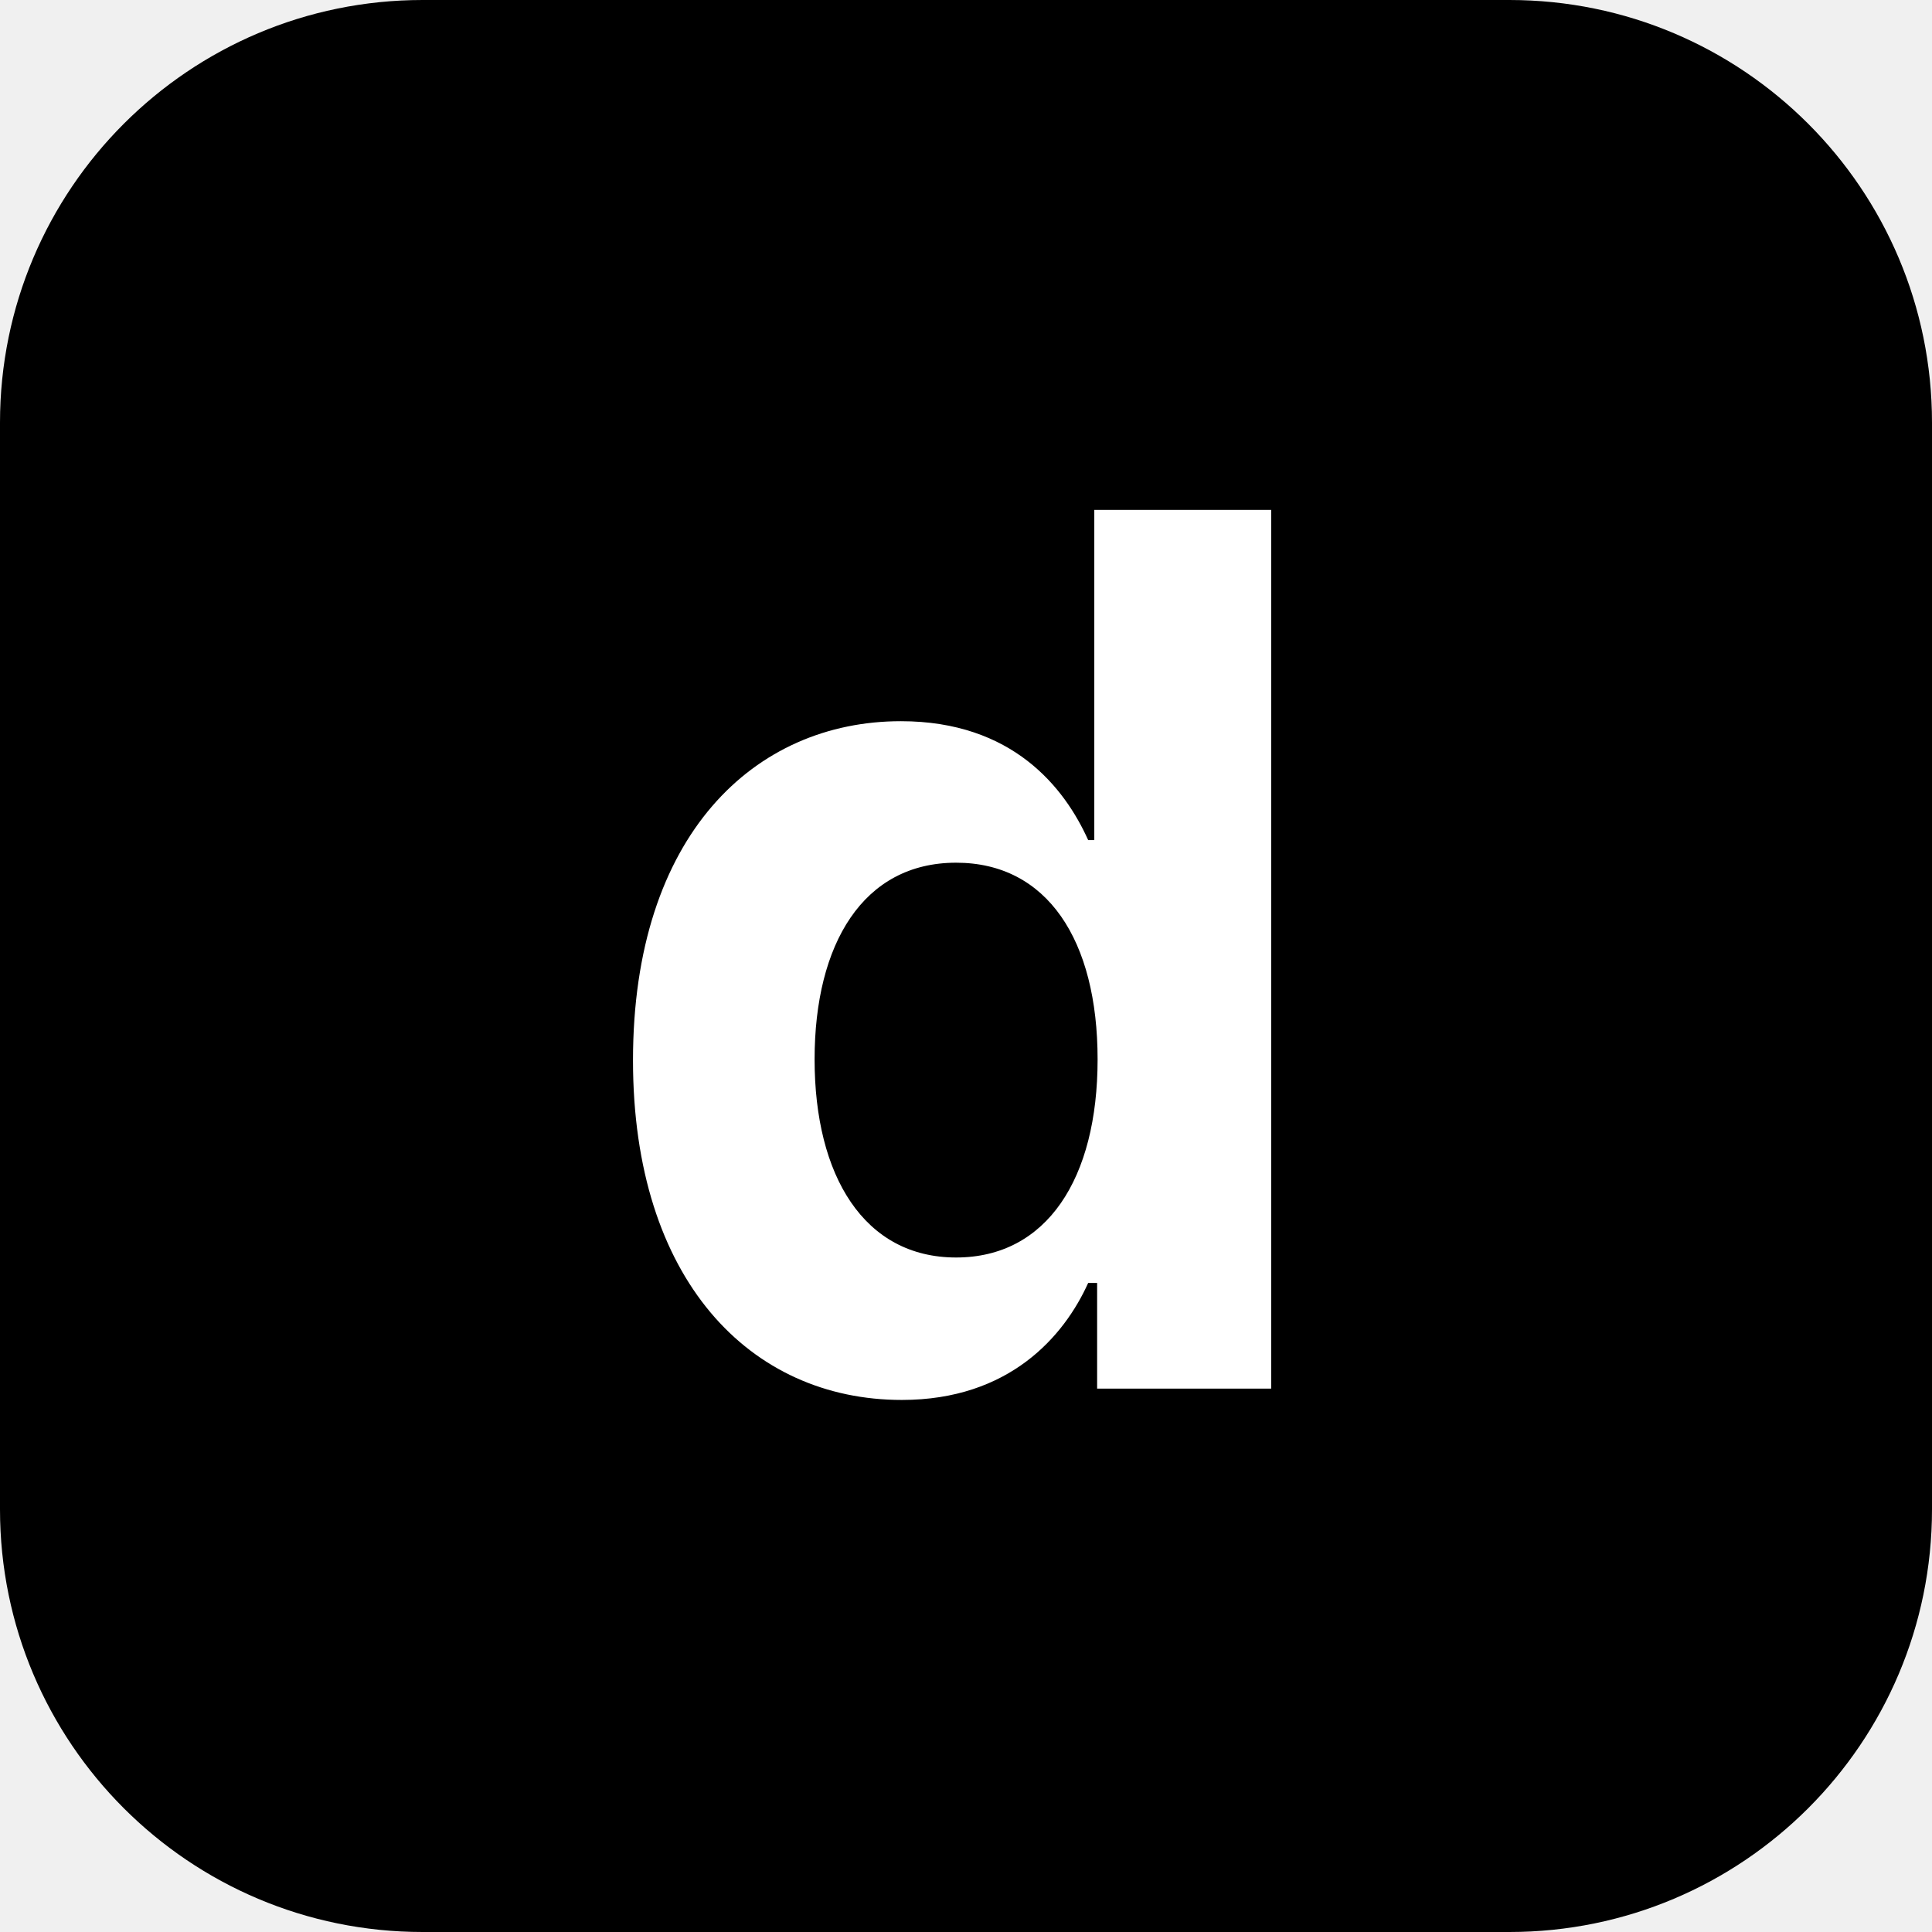
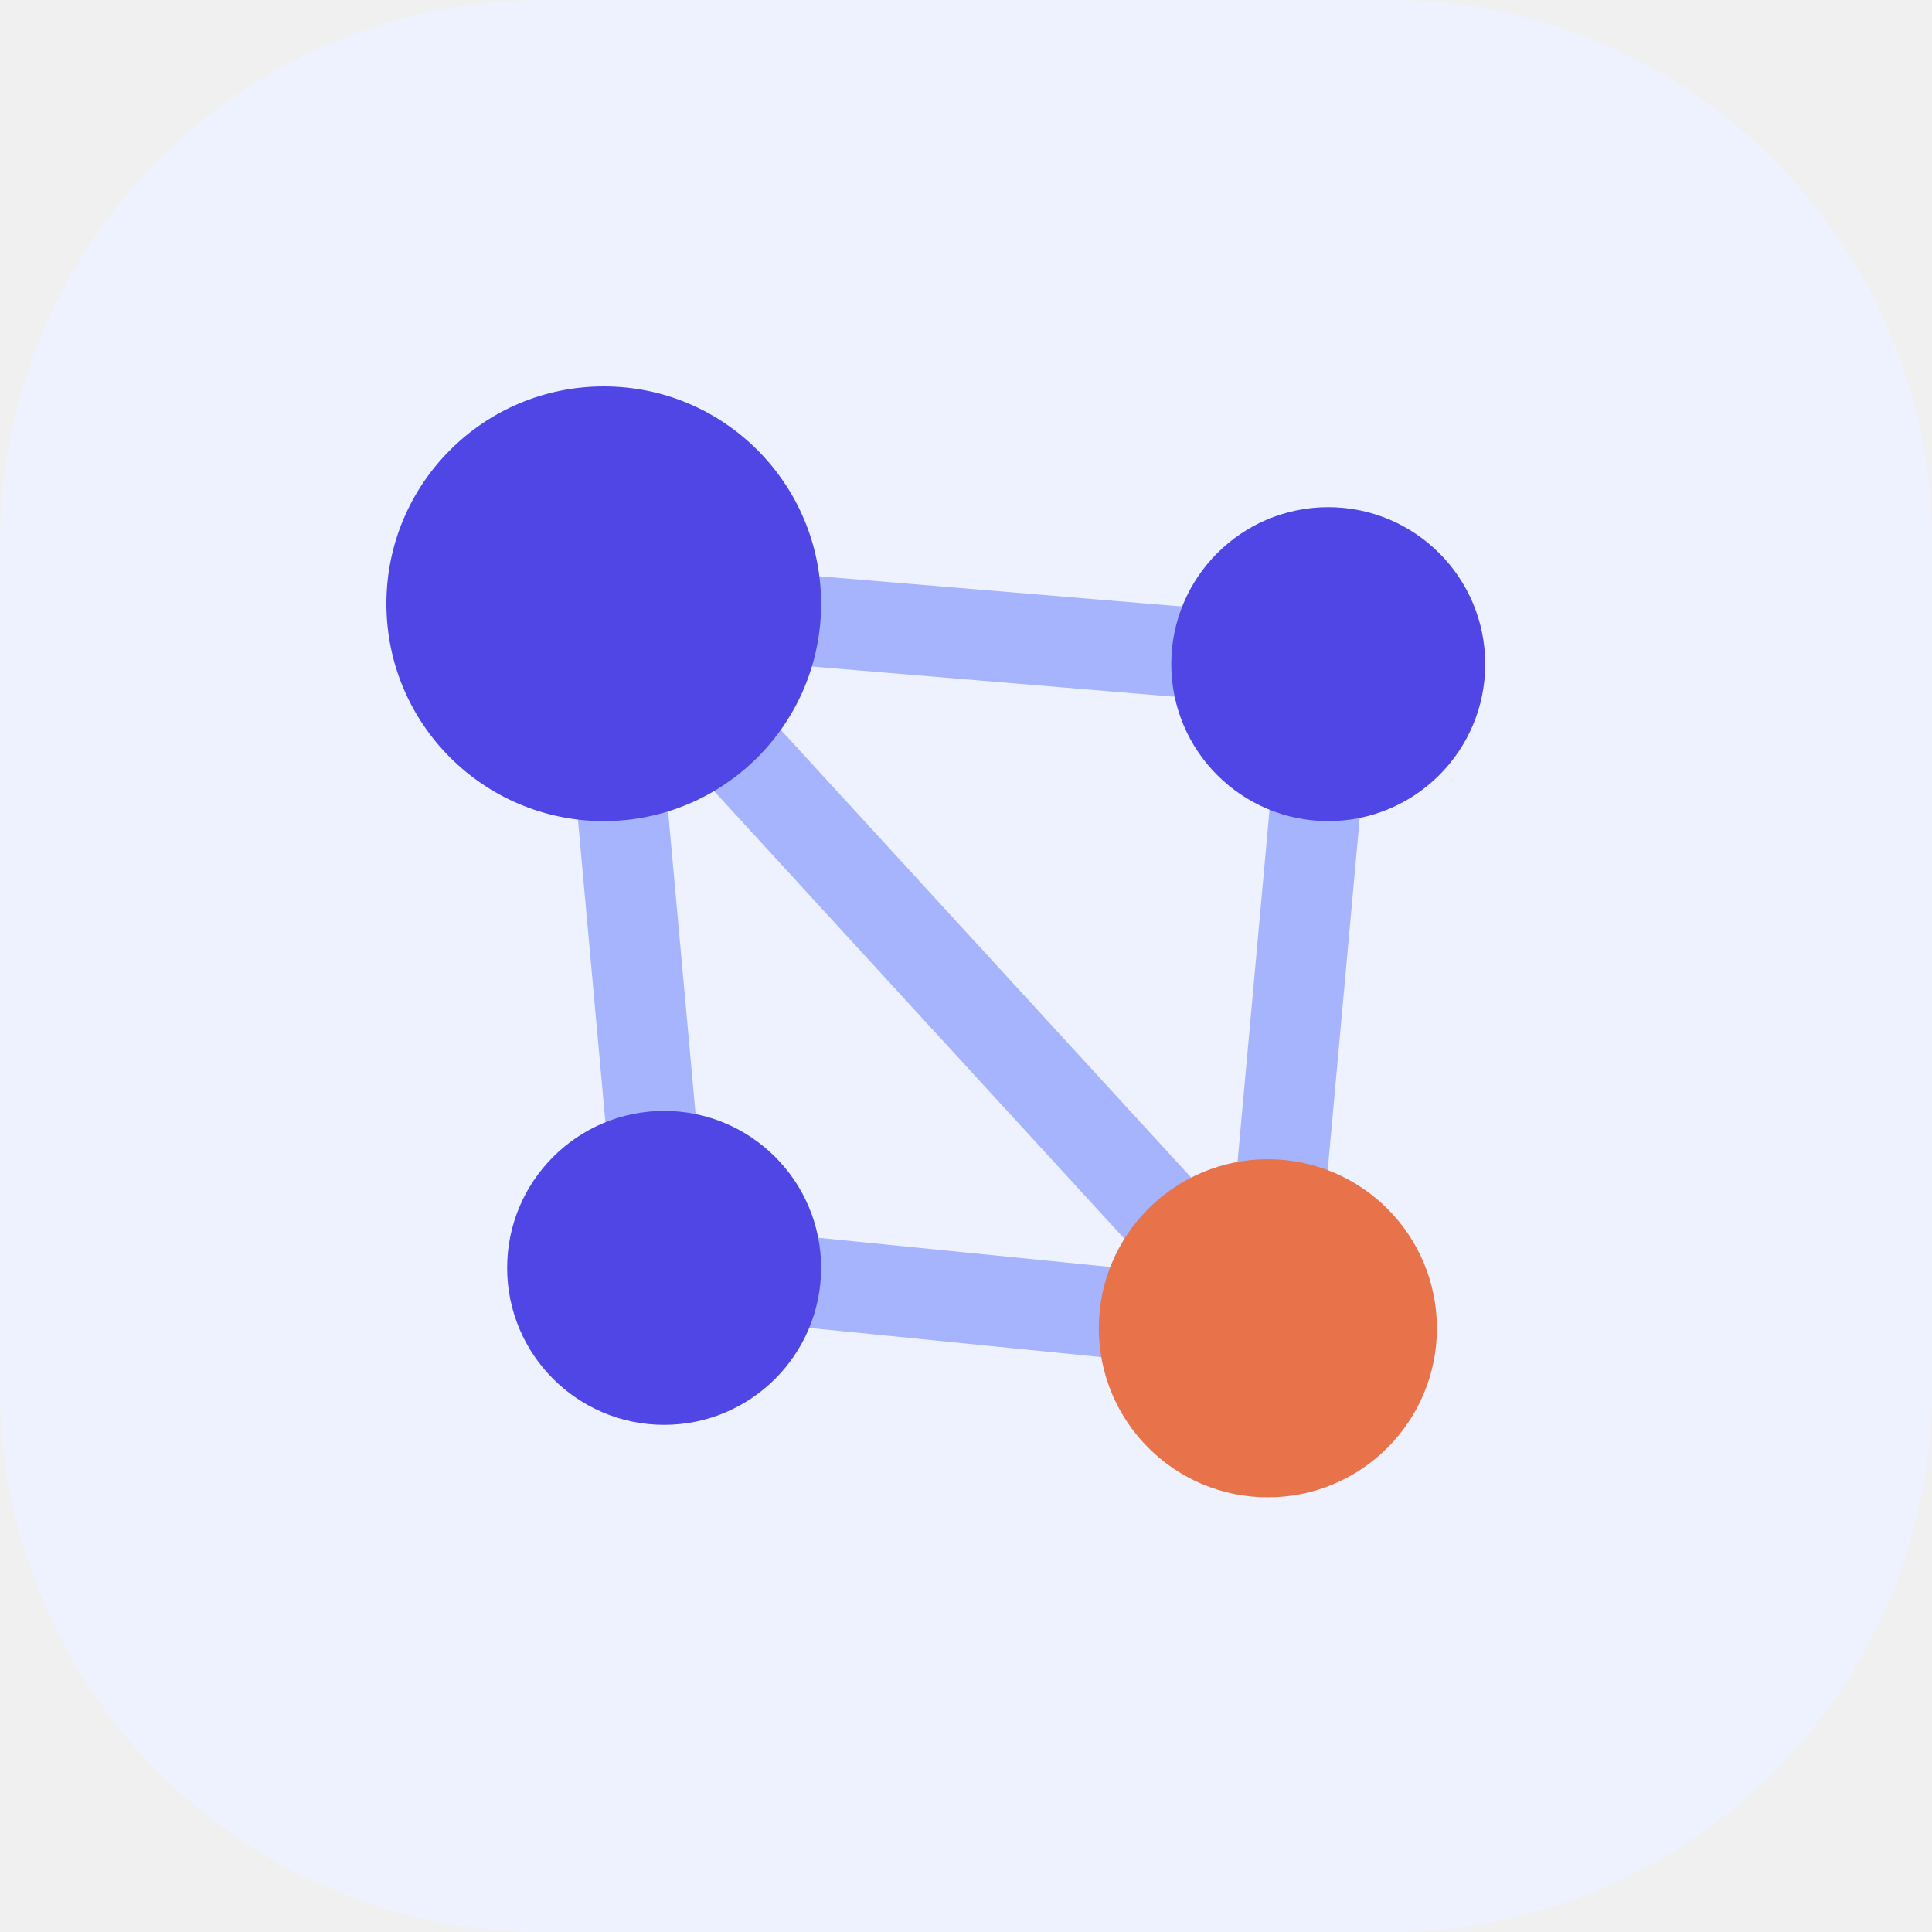
- <svg xmlns="http://www.w3.org/2000/svg" viewBox="0 0 64 64">
-   <rect width="64" height="64" rx="14" fill="#000000" />
-   <text x="32" y="46" text-anchor="middle" font-family="Inter, Helvetica, Arial, sans-serif" font-size="40" font-weight="700" fill="#FFFFFF">d</text>
+ <svg xmlns="http://www.w3.org/2000/svg" viewBox="0 0 32 32">
+   <rect width="32" height="32" rx="9" fill="#EEF2FF" />
+   <path d="M10 10 L22 11 L21 22 L11 21 Z M10 10 L21 22" stroke="#A5B4FC" stroke-width="1.5" fill="none" />
+   <circle cx="10" cy="10" r="3.6" fill="#4F46E5" />
+   <circle cx="22" cy="11" r="2.6" fill="#4F46E5" />
+   <circle cx="11" cy="21" r="2.6" fill="#4F46E5" />
+   <circle cx="21" cy="22" r="2.8" fill="#E8734A" />
</svg>
